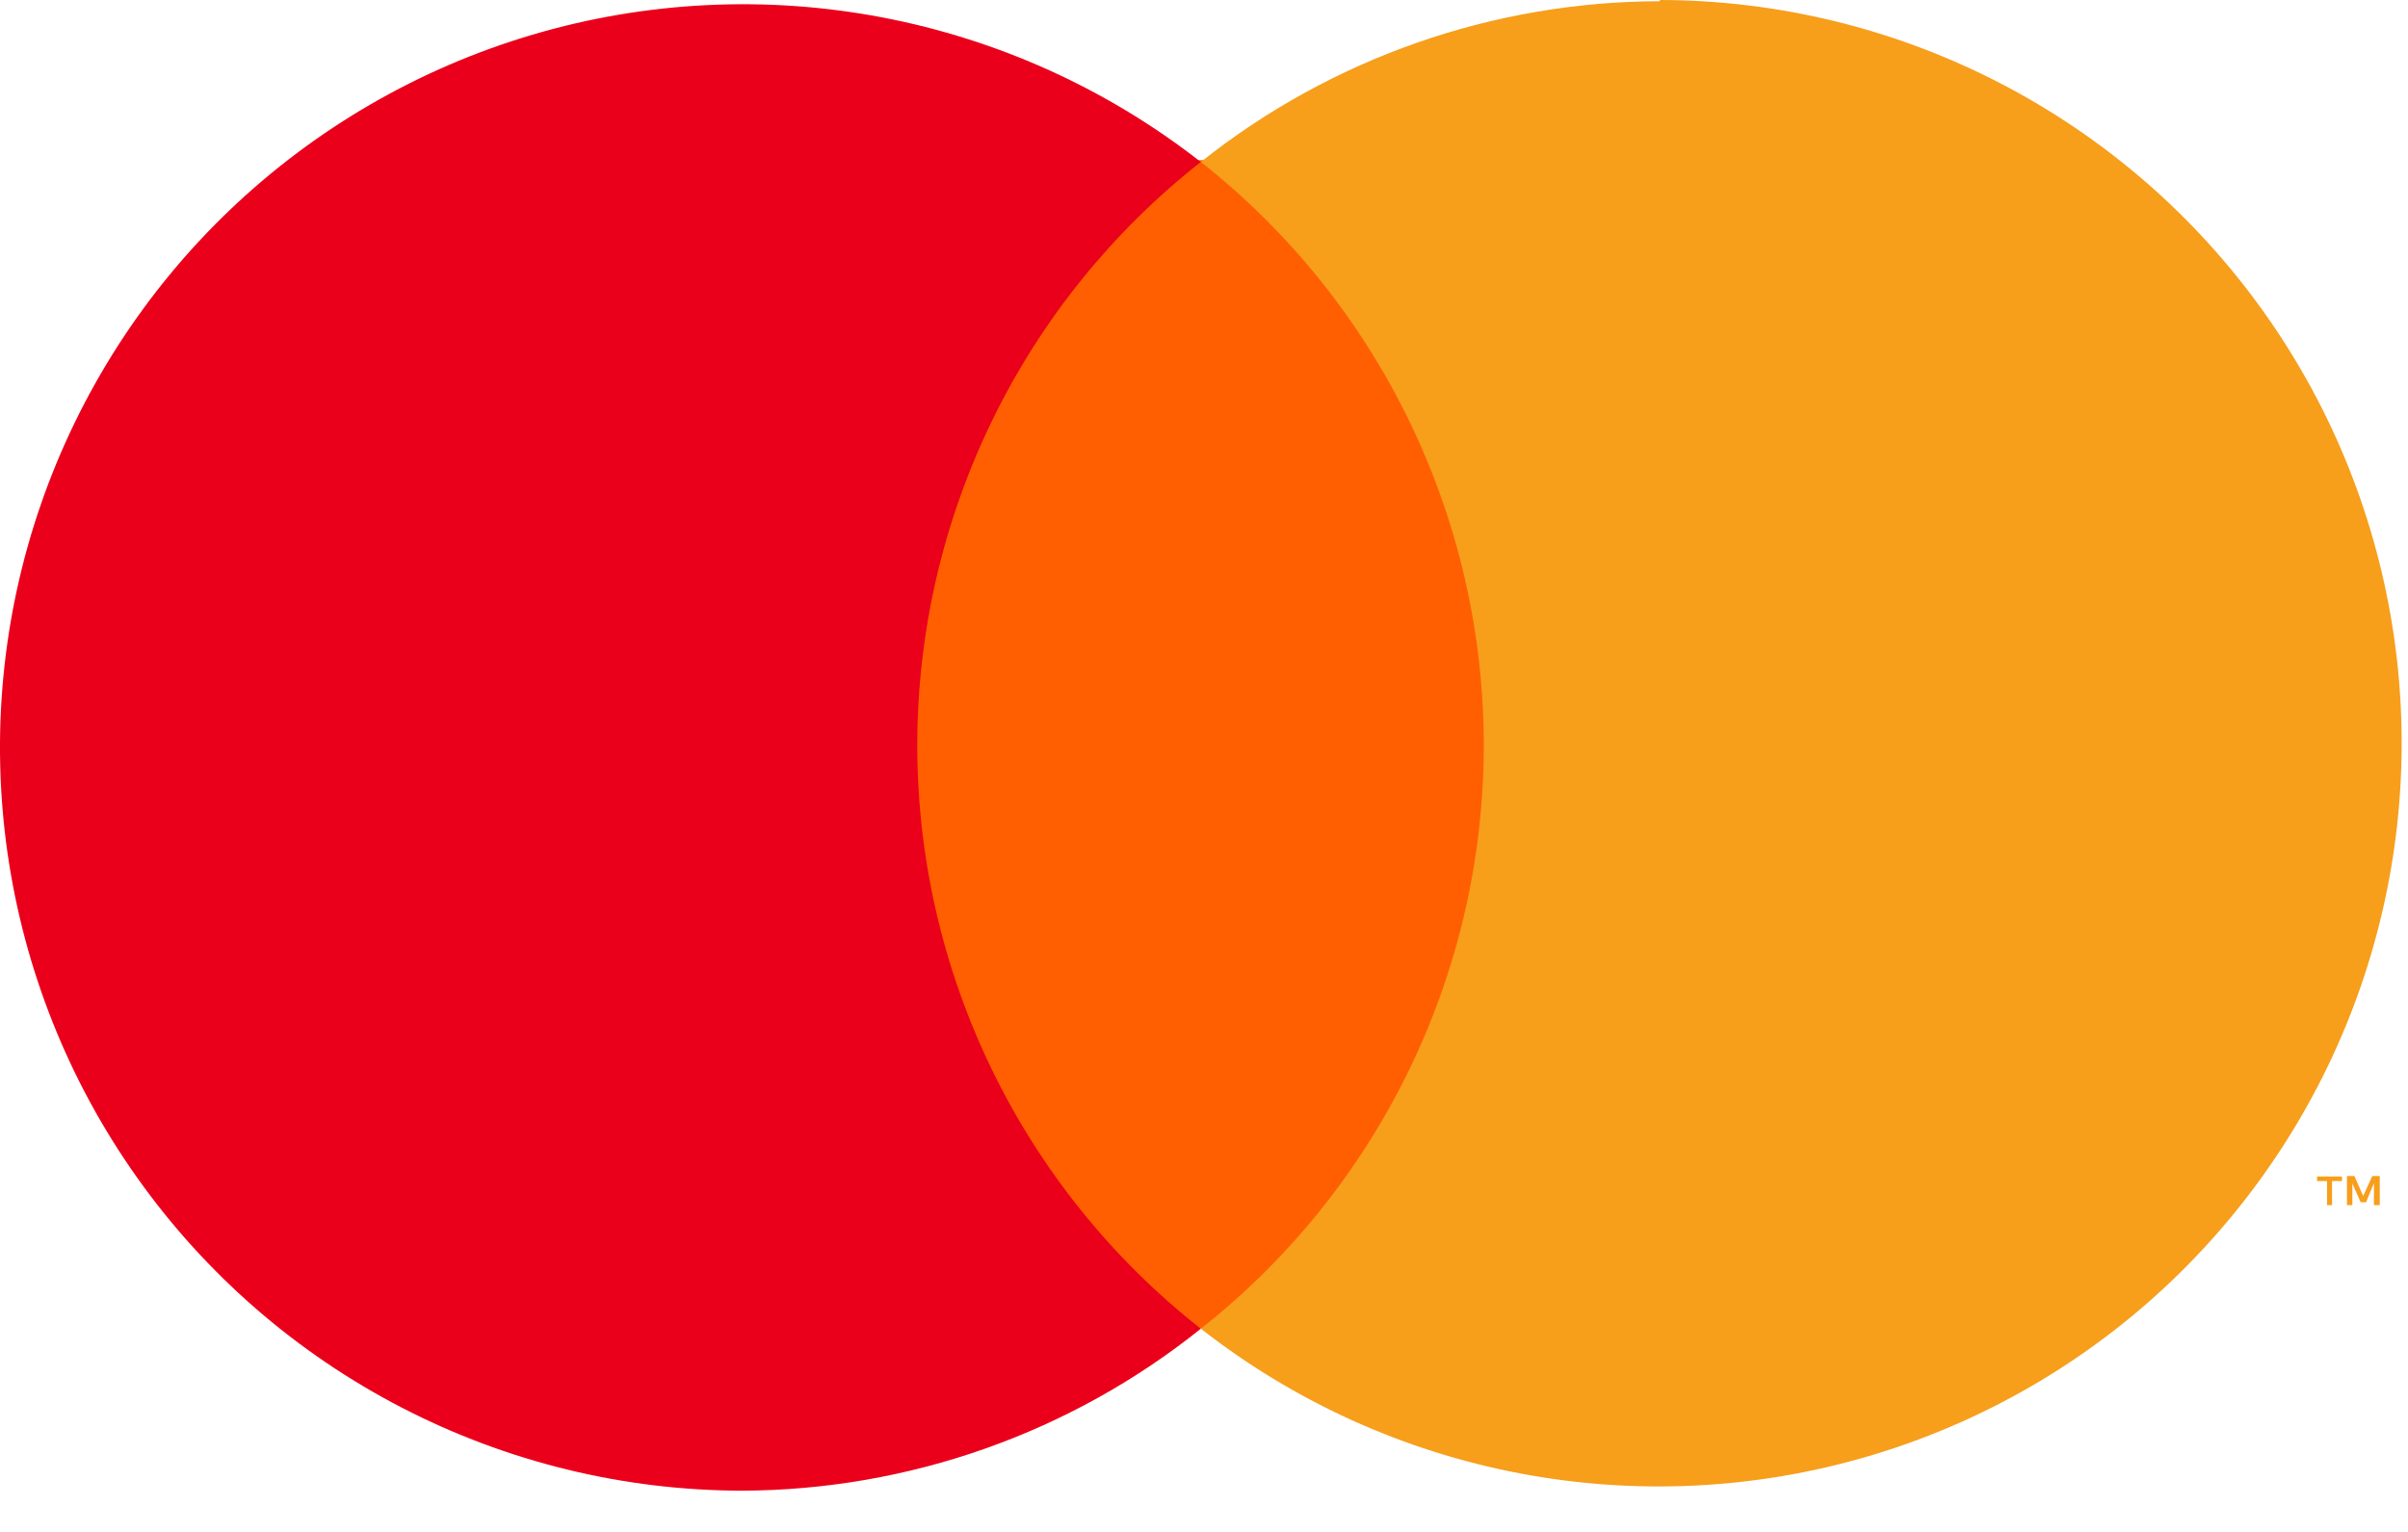
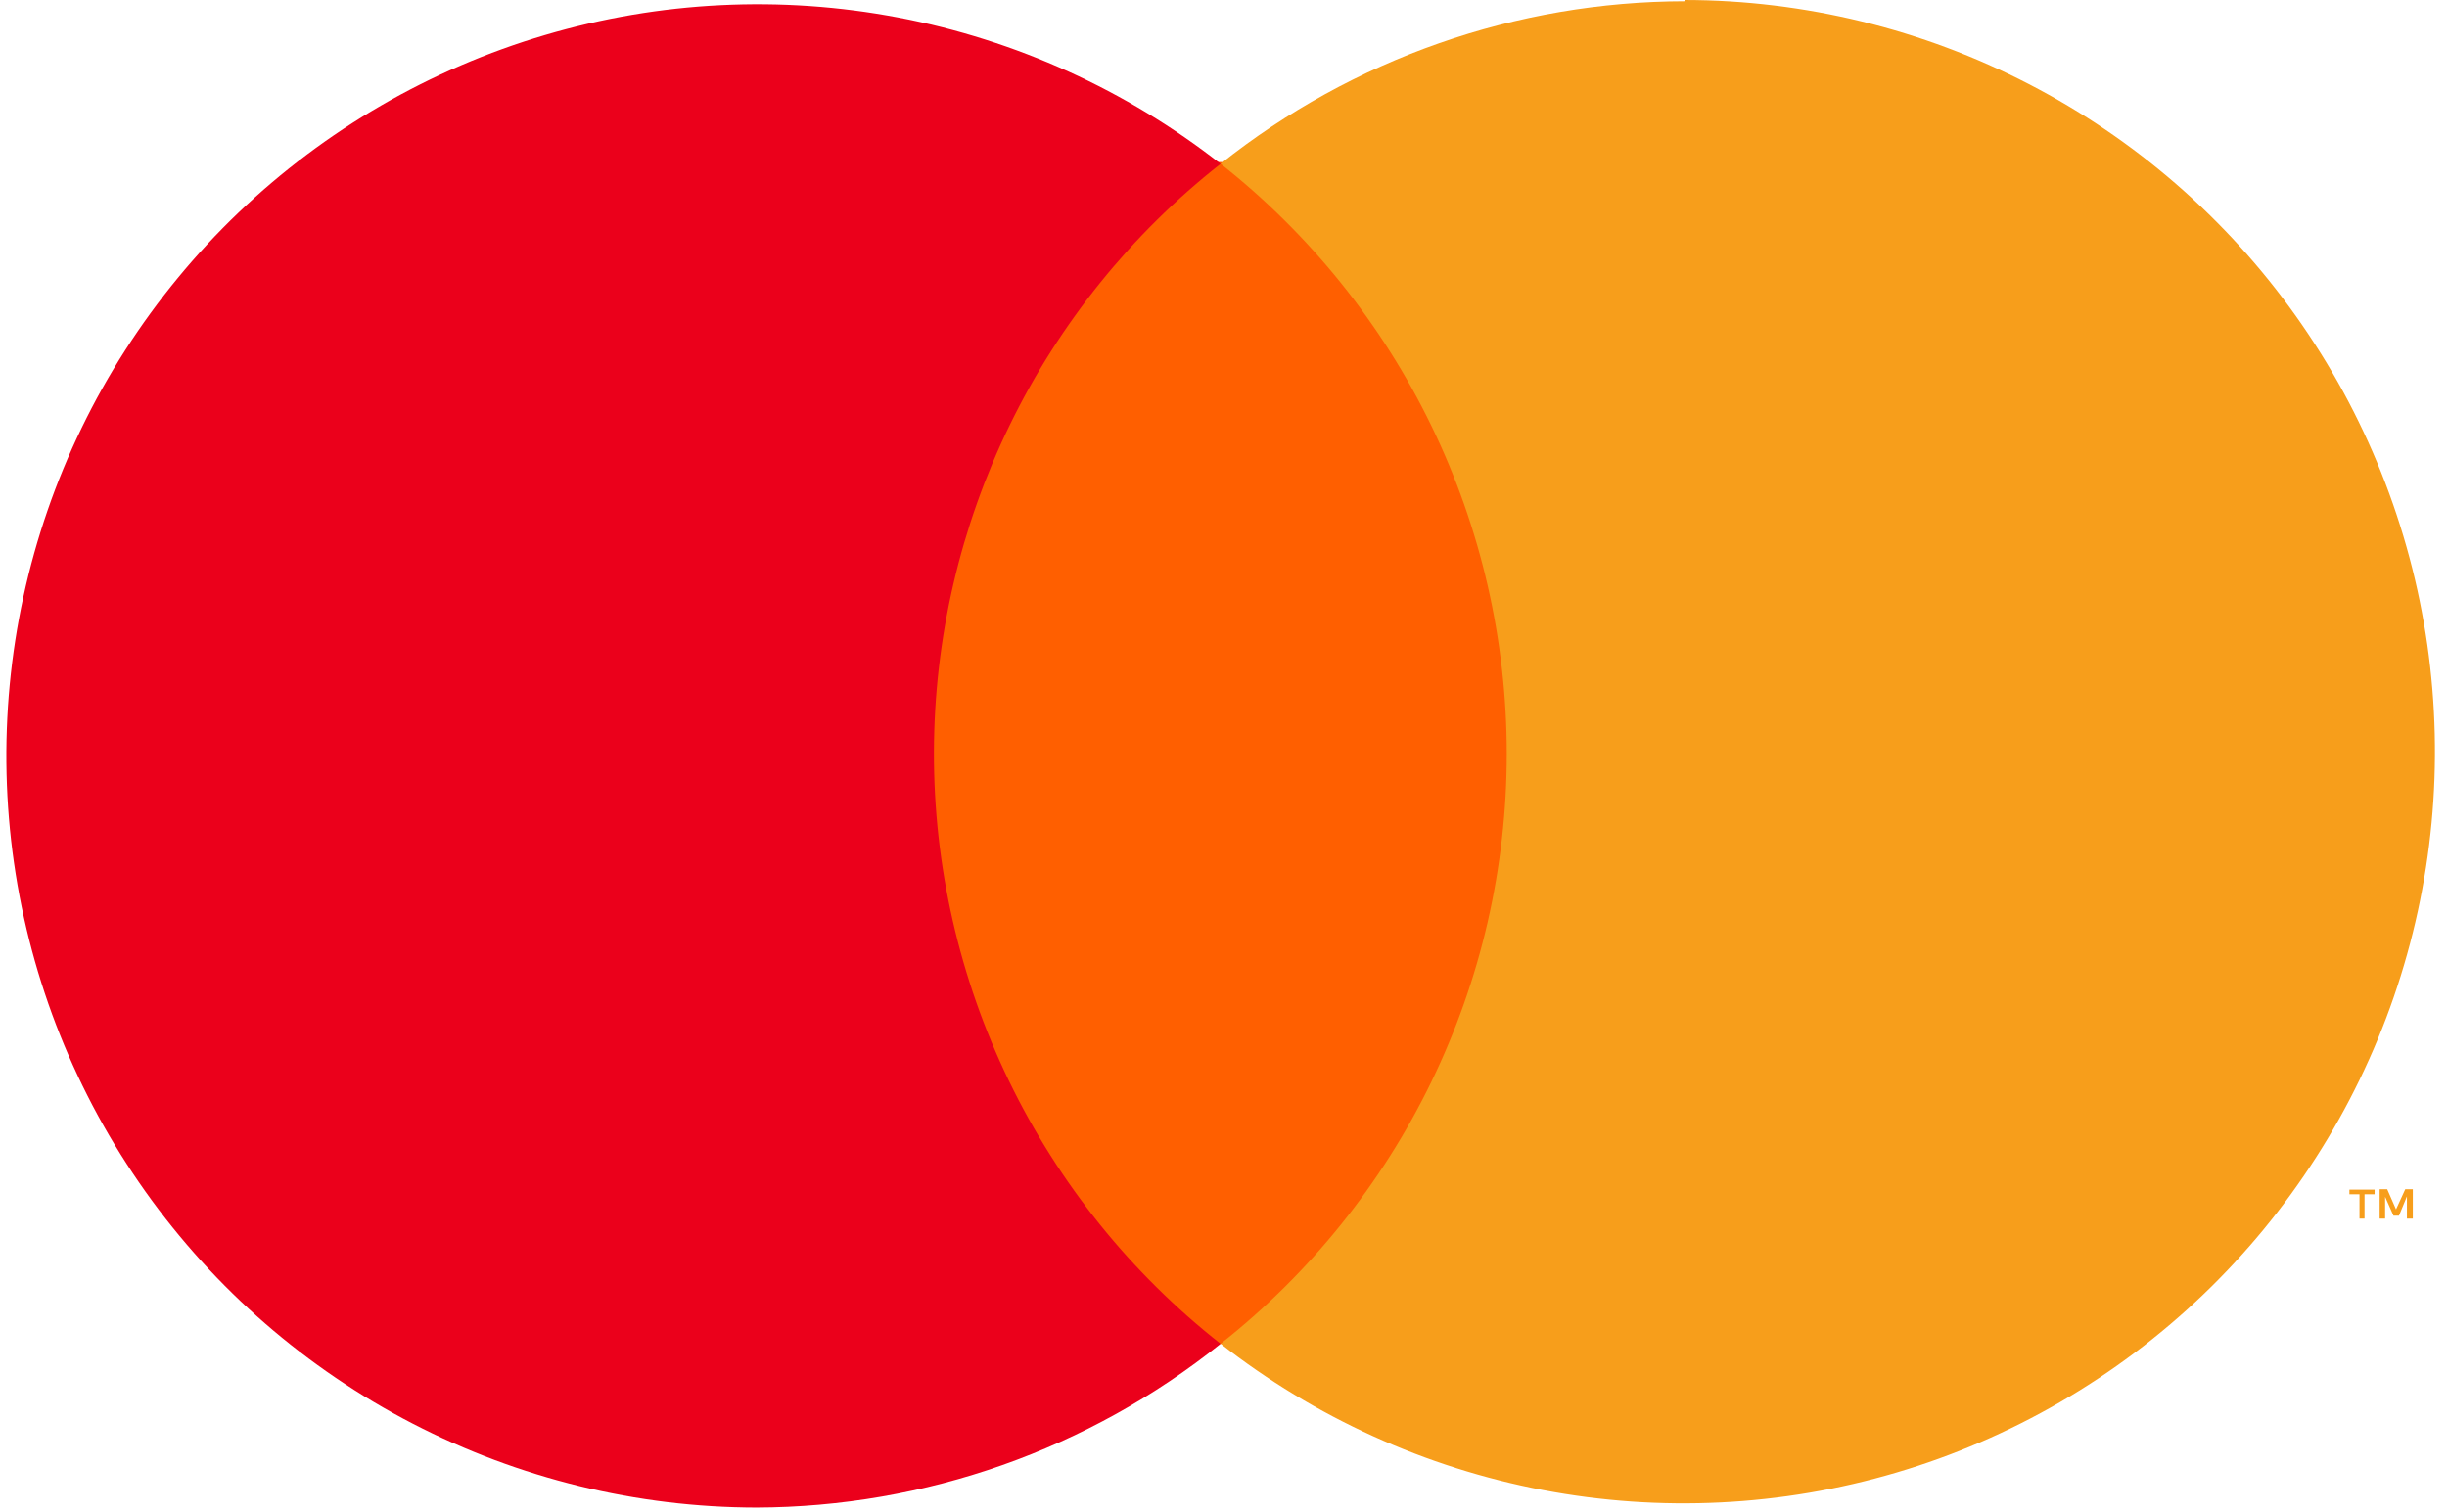
- <svg xmlns="http://www.w3.org/2000/svg" width="55" height="35" viewBox="0 0 55 35" fill="none">
-   <path d="M34.813 3.659H19.965V30.354H34.813V3.659Z" fill="#FF5F00" />
-   <path d="M20.951 16.982C20.958 14.423 21.544 11.898 22.666 9.598C23.787 7.298 25.415 5.282 27.427 3.701C25.299 2.036 22.803 0.903 20.148 0.397C17.494 -0.109 14.757 0.026 12.165 0.792C9.573 1.558 7.202 2.932 5.248 4.799C3.294 6.667 1.814 8.975 0.931 11.53C0.048 14.086 -0.212 16.815 0.172 19.491C0.557 22.168 1.574 24.714 3.14 26.917C4.706 29.121 6.775 30.918 9.176 32.16C11.576 33.402 14.238 34.053 16.941 34.058C20.754 34.047 24.451 32.742 27.427 30.358C25.403 28.767 23.768 26.736 22.646 24.418C21.524 22.1 20.944 19.558 20.951 16.982Z" fill="#EB001B" />
-   <path d="M53.265 27.534V26.984H53.492V26.88H52.923V26.984H53.151V27.534H53.265ZM54.355 27.534V26.87H54.184L53.976 27.326L53.777 26.87H53.606V27.534H53.729V27.041L53.919 27.468H54.042L54.222 27.032V27.534H54.355Z" fill="#F79E1B" />
-   <path d="M37.914 0.028C34.105 0.035 30.41 1.328 27.428 3.7C29.442 5.288 31.07 7.313 32.189 9.621C33.308 11.93 33.89 14.462 33.89 17.028C33.89 19.594 33.308 22.127 32.189 24.435C31.07 26.744 29.442 28.768 27.428 30.357C29.556 32.022 32.052 33.155 34.707 33.661C37.361 34.167 40.098 34.032 42.69 33.266C45.282 32.5 47.653 31.127 49.607 29.259C51.561 27.391 53.041 25.083 53.924 22.528C54.807 19.972 55.067 17.243 54.683 14.566C54.298 11.89 53.281 9.344 51.715 7.141C50.149 4.937 48.08 3.14 45.679 1.898C43.279 0.655 40.617 0.005 37.914 0" fill="#F79E1B" />
+ <svg xmlns="http://www.w3.org/2000/svg" width="68" height="42" viewBox="0 0 68 42" fill="none">
+   <path d="M43.008 4.504H24.74V37.347H43.008V4.504Z" fill="#FF5F00" />
+   <path d="M25.953 20.893C25.962 17.744 26.683 14.638 28.063 11.808C29.442 8.978 31.445 6.498 33.92 4.553C31.302 2.504 28.231 1.11 24.965 0.487C21.699 -0.135 18.332 0.031 15.143 0.974C11.955 1.916 9.037 3.606 6.633 5.904C4.229 8.202 2.408 11.041 1.322 14.185C0.236 17.329 -0.084 20.687 0.389 23.98C0.861 27.273 2.113 30.405 4.04 33.116C5.967 35.827 8.512 38.038 11.466 39.566C14.419 41.094 17.694 41.895 21.019 41.901C25.71 41.887 30.258 40.283 33.92 37.349C31.43 35.392 29.419 32.892 28.038 30.041C26.658 27.19 25.945 24.061 25.953 20.893Z" fill="#EB001B" />
+   <path d="M65.708 33.87V33.193H65.988V33.064H65.288V33.193H65.568V33.87H65.708ZM67.05 33.87V33.053H66.84L66.583 33.613L66.338 33.053H66.128V33.87H66.28V33.263L66.513 33.788H66.665L66.886 33.251V33.87H67.05Z" fill="#F79E1B" />
+   <path d="M46.822 0.035C42.136 0.042 37.589 1.634 33.92 4.552C36.398 6.506 38.401 8.997 39.778 11.837C41.155 14.678 41.871 17.793 41.871 20.95C41.871 24.107 41.155 27.223 39.778 30.063C38.401 32.903 36.398 35.394 33.92 37.348C36.539 39.397 39.61 40.791 42.876 41.414C46.142 42.037 49.509 41.87 52.698 40.928C55.887 39.986 58.804 38.295 61.208 35.997C63.612 33.699 65.433 30.86 66.519 27.716C67.605 24.572 67.925 21.214 67.453 17.921C66.98 14.629 65.728 11.496 63.801 8.785C61.875 6.074 59.329 3.863 56.376 2.335C53.422 0.806 50.147 0.006 46.822 0" fill="#F79E1B" />
</svg>
